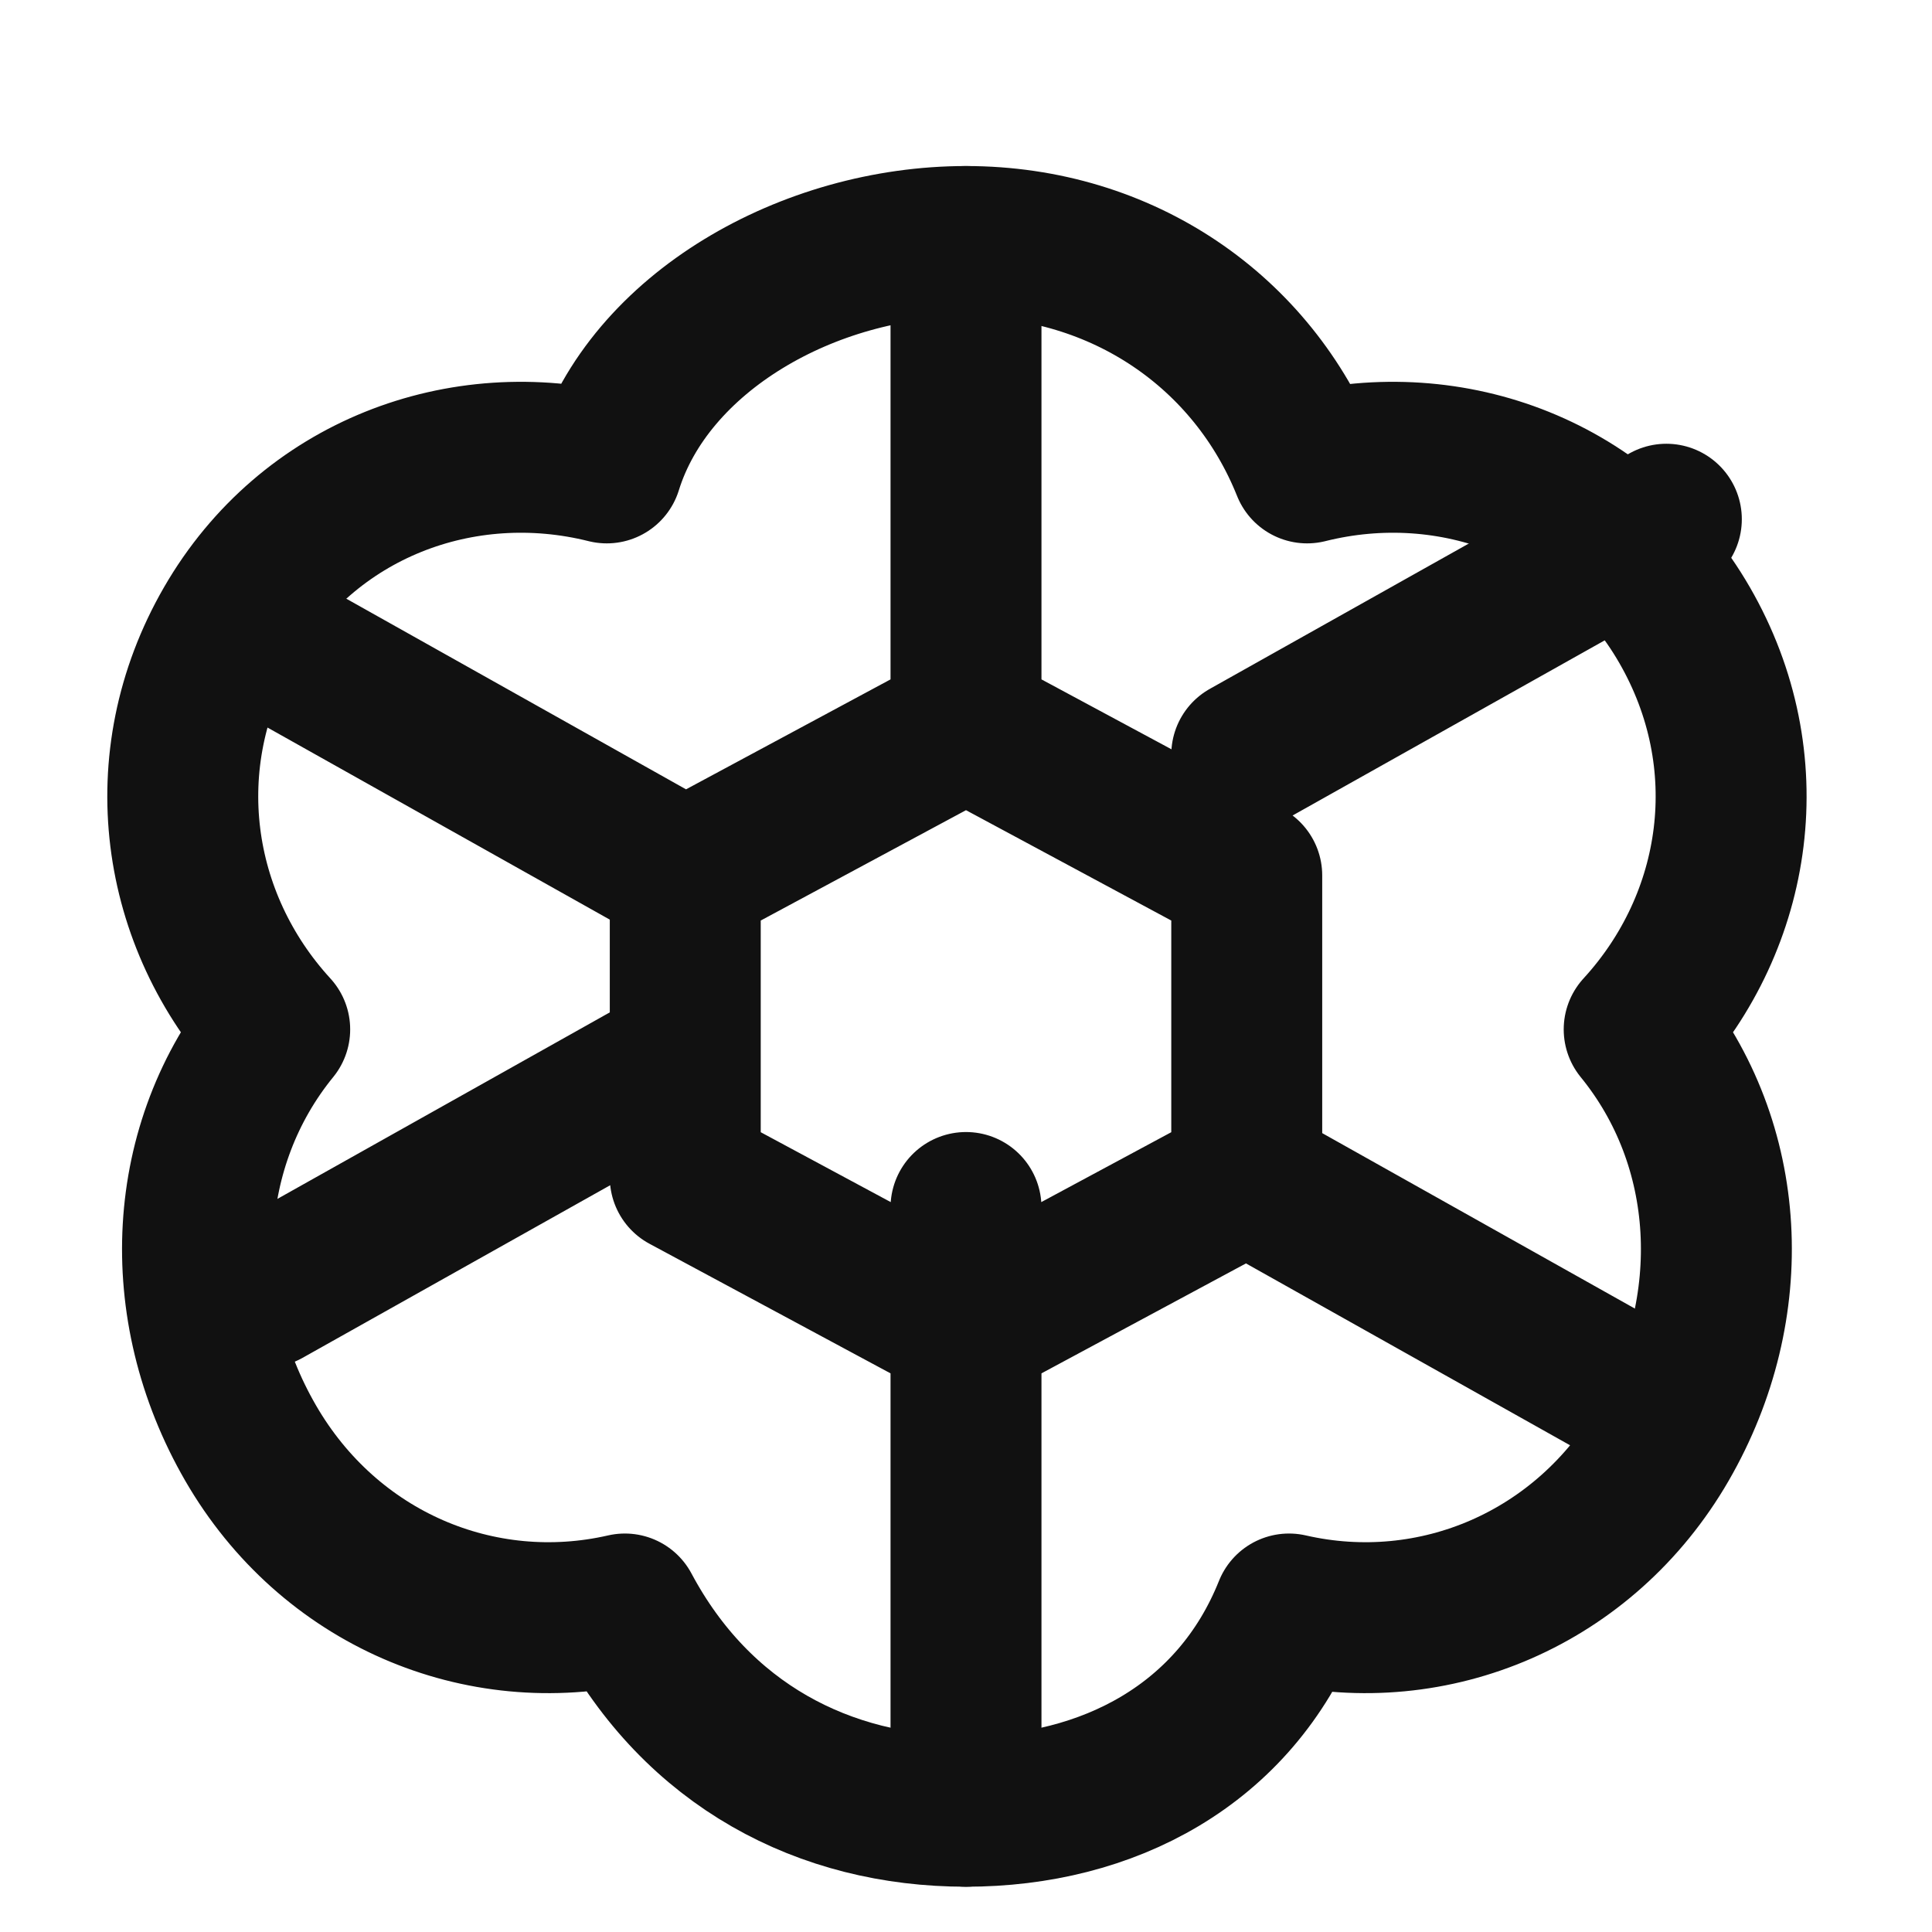
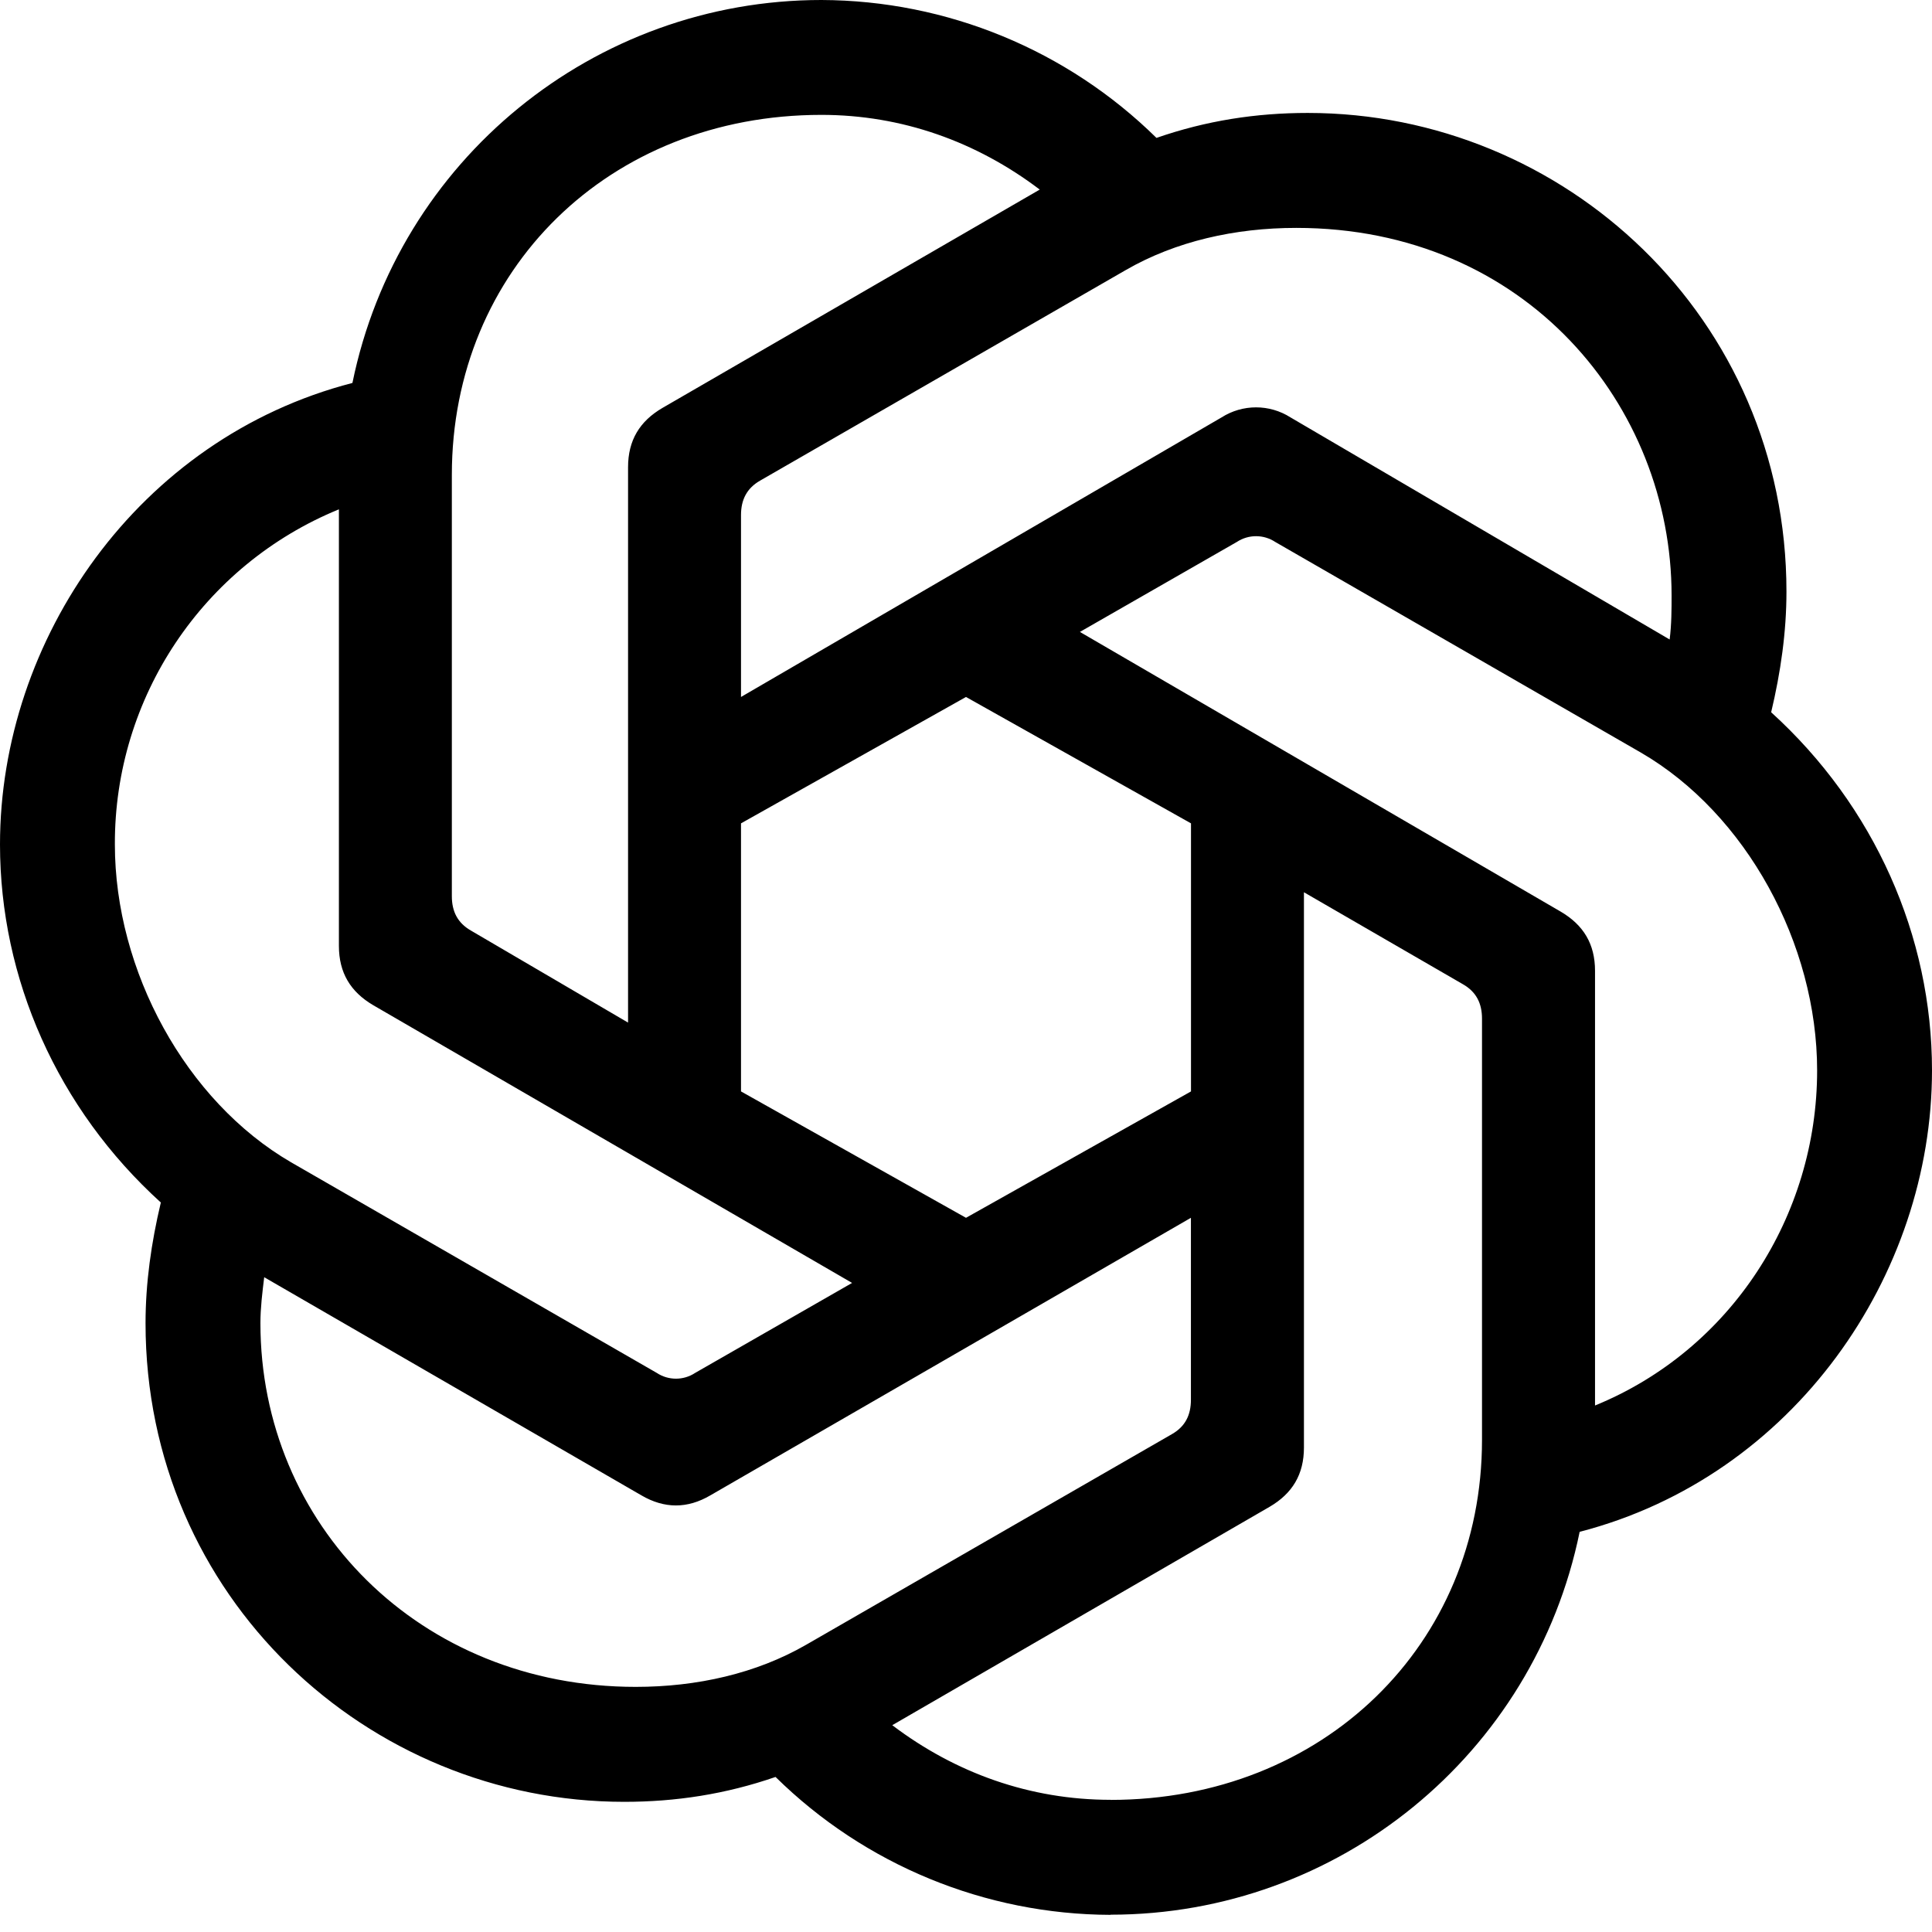
- <svg xmlns="http://www.w3.org/2000/svg" viewBox="0 0 64 64" role="img" aria-labelledby="title">
-   <g fill="none" stroke="#111111" stroke-linecap="round" stroke-linejoin="round" stroke-width="5">
-     <path d="M32 8c5.2 0 9.5 3 11.3 7.5 4.8-1.2 9.9.7 12.5 5.2 2.6 4.5 1.8 9.8-1.5 13.4 3.1 3.8 3.4 9.2.8 13.7-2.6 4.5-7.6 6.6-12.4 5.5C40.9 57.8 36.7 60 32 60s-8.9-2.2-11.3-6.7c-4.8 1.1-9.8-1-12.4-5.5-2.6-4.5-2.3-9.9.8-13.7-3.3-3.6-4.1-8.9-1.5-13.4 2.6-4.5 7.7-6.4 12.5-5.2C21.5 11 26.8 8 32 8Z" />
-     <path d="M32 8v16m0 16v20M8.8 21.2 22.7 29m18.6 10 13.9 7.8M8.8 42.8 22.7 35m18.6-10 13.9-7.8M22.7 29 32 24l9.3 5v10L32 44l-9.3-5Z" />
-   </g>
+ <svg xmlns="http://www.w3.org/2000/svg" fill="currentColor" fill-rule="evenodd" height="1em" style="flex:none;line-height:1" viewBox="0 0 24 24" width="1em">
+   <path d="M9.205 8.658v-2.26c0-.19.072-.333.238-.428l4.543-2.616c.619-.357 1.356-.523 2.117-.523 2.854 0 4.662 2.212 4.662 4.566 0 .167 0 .357-.024.547l-4.71-2.759a.797.797 0 00-.856 0l-5.97 3.473zm10.609 8.8V12.06c0-.333-.143-.57-.429-.737l-5.97-3.473 1.95-1.118a.433.433 0 01.476 0l4.543 2.617c1.309.76 2.189 2.378 2.189 3.948 0 1.808-1.07 3.473-2.76 4.163zM7.802 12.703l-1.95-1.142c-.167-.095-.239-.238-.239-.428V5.899c0-2.545 1.95-4.472 4.591-4.472 1 0 1.927.333 2.712.928L8.23 5.067c-.285.166-.428.404-.428.737v6.898zM12 15.128l-2.795-1.57v-3.33L12 8.658l2.795 1.57v3.33L12 15.128zm1.796 7.23c-1 0-1.927-.332-2.712-.927l4.686-2.712c.285-.166.428-.404.428-.737v-6.898l1.974 1.142c.167.095.238.238.238.428v5.233c0 2.545-1.974 4.472-4.614 4.472zm-5.637-5.303l-4.544-2.617c-1.308-.761-2.188-2.378-2.188-3.948A4.482 4.482 0 014.21 6.327v5.423c0 .333.143.571.428.738l5.947 3.449-1.95 1.118a.432.432 0 01-.476 0zm-.262 3.9c-2.688 0-4.662-2.021-4.662-4.519 0-.19.024-.38.047-.57l4.686 2.71c.286.167.571.167.856 0l5.97-3.448v2.26c0 .19-.07.333-.237.428l-4.543 2.616c-.619.357-1.356.523-2.117.523zm5.899 2.83a5.947 5.947 0 005.827-4.756C22.287 18.339 24 15.84 24 13.296c0-1.665-.713-3.282-1.998-4.448.119-.5.19-.999.19-1.498 0-3.401-2.759-5.947-5.946-5.947-.642 0-1.26.095-1.88.31A5.962 5.962 0 0010.205 0a5.947 5.947 0 00-5.827 4.757C1.713 5.447 0 7.945 0 10.49c0 1.666.713 3.283 1.998 4.448-.119.5-.19 1-.19 1.499 0 3.401 2.759 5.946 5.946 5.946.642 0 1.26-.095 1.88-.309a5.96 5.96 0 004.162 1.713z" />
</svg>
